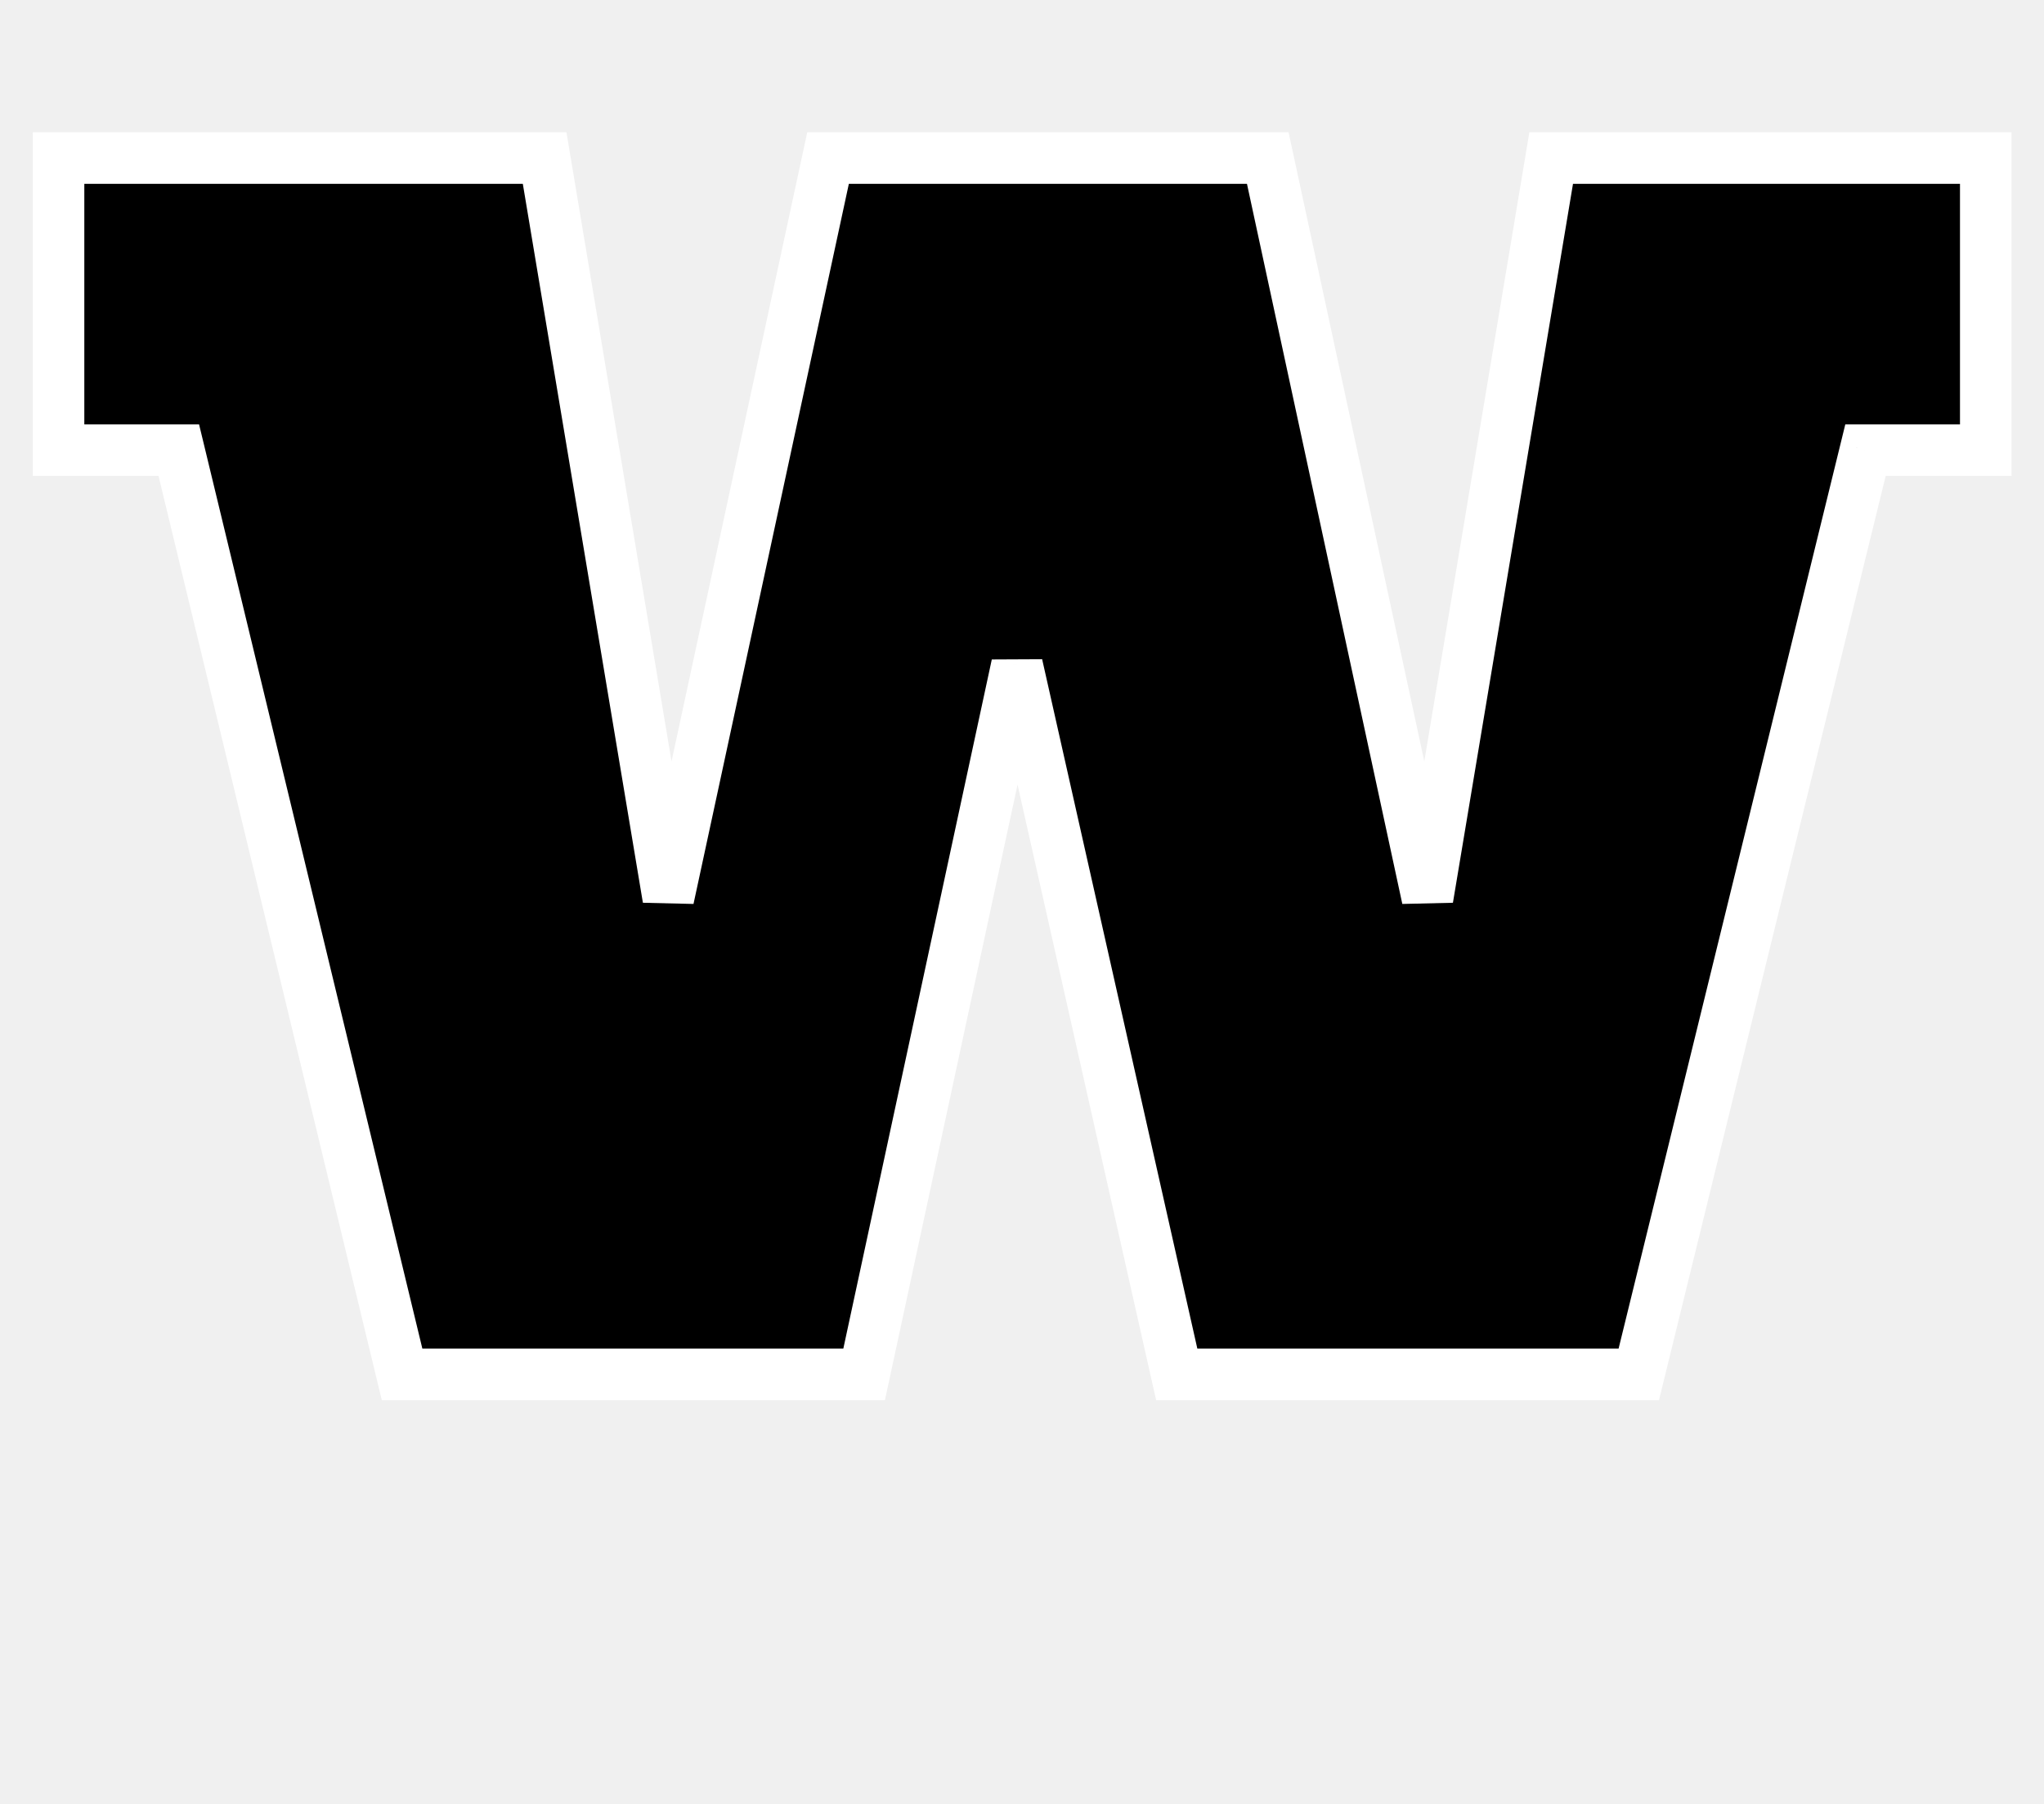
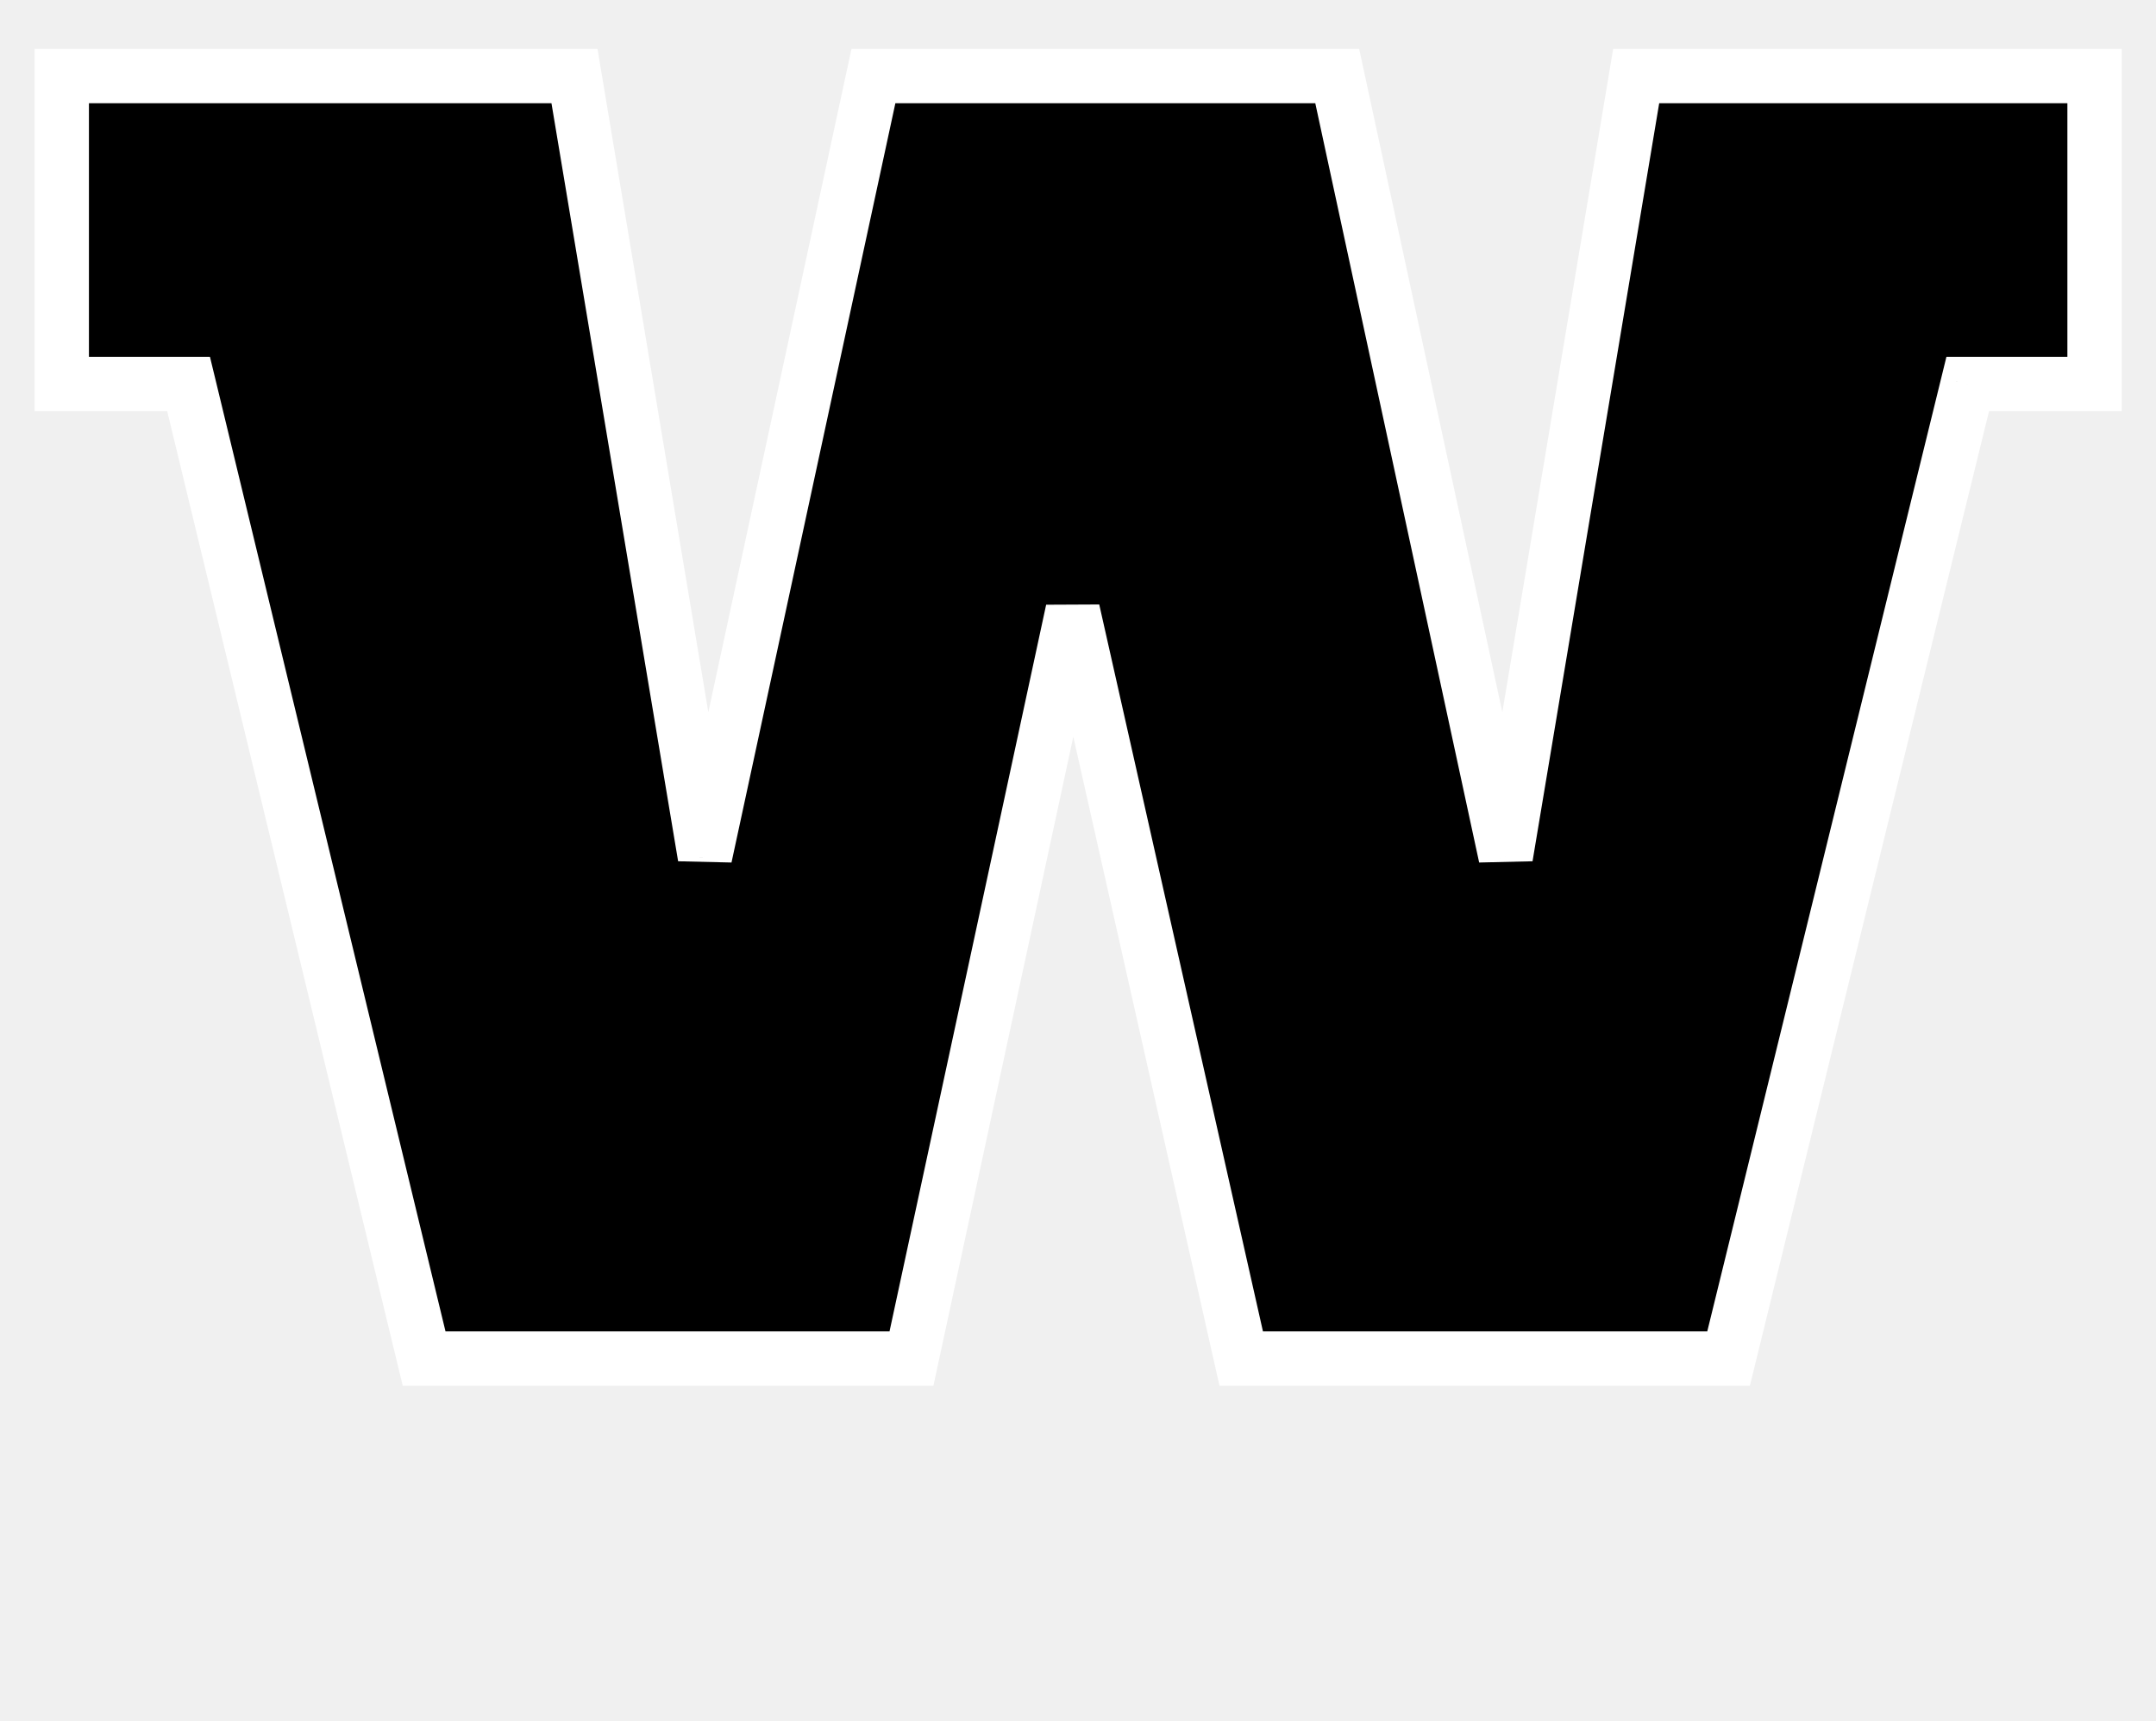
- <svg xmlns="http://www.w3.org/2000/svg" width="119" height="105" viewBox="0 0 119 105" fill="none">
-   <path d="M10.409 26.2H3.409V9.2H31.709L38.909 52.3L48.209 9.2H73.809L83.109 52.3L90.309 9.2H115.609V26.2H108.609L95.409 80H68.509L59.209 38.7L50.309 80H23.409L10.409 26.2Z" fill="black" />
-   <path d="M10.409 26.2L11.867 25.848L11.589 24.7H10.409V26.2ZM3.409 26.2H1.909V27.7H3.409V26.2ZM3.409 9.2V7.7H1.909V9.2H3.409ZM31.709 9.2L33.188 8.953L32.979 7.7H31.709V9.2ZM38.909 52.3L37.429 52.547L40.375 52.616L38.909 52.3ZM48.209 9.2V7.7H46.998L46.742 8.884L48.209 9.2ZM73.809 9.2L75.275 8.884L75.019 7.7H73.809V9.2ZM83.109 52.3L81.642 52.616L84.588 52.547L83.109 52.3ZM90.309 9.2V7.7H89.038L88.829 8.953L90.309 9.2ZM115.609 9.2H117.109V7.7H115.609V9.2ZM115.609 26.2V27.7H117.109V26.2H115.609ZM108.609 26.2V24.7H107.432L107.152 25.843L108.609 26.2ZM95.409 80V81.5H96.585L96.865 80.357L95.409 80ZM68.509 80L67.045 80.329L67.309 81.5H68.509V80ZM59.209 38.7L60.672 38.37L57.742 38.384L59.209 38.7ZM50.309 80V81.5H51.52L51.775 80.316L50.309 80ZM23.409 80L21.951 80.352L22.228 81.5H23.409V80ZM10.409 24.7H3.409V27.7H10.409V24.7ZM4.909 26.2V9.2H1.909V26.2H4.909ZM3.409 10.7H31.709V7.7H3.409V10.7ZM30.229 9.447L37.429 52.547L40.388 52.053L33.188 8.953L30.229 9.447ZM40.375 52.616L49.675 9.516L46.742 8.884L37.442 51.984L40.375 52.616ZM48.209 10.7H73.809V7.7H48.209V10.7ZM72.342 9.516L81.642 52.616L84.575 51.984L75.275 8.884L72.342 9.516ZM84.588 52.547L91.788 9.447L88.829 8.953L81.629 52.053L84.588 52.547ZM90.309 10.7H115.609V7.7H90.309V10.7ZM114.109 9.2V26.2H117.109V9.2H114.109ZM115.609 24.7H108.609V27.7H115.609V24.7ZM107.152 25.843L93.952 79.643L96.865 80.357L110.065 26.557L107.152 25.843ZM95.409 78.5H68.509V81.5H95.409V78.5ZM69.972 79.671L60.672 38.37L57.745 39.029L67.045 80.329L69.972 79.671ZM57.742 38.384L48.842 79.684L51.775 80.316L60.675 39.016L57.742 38.384ZM50.309 78.5H23.409V81.5H50.309V78.5ZM24.867 79.648L11.867 25.848L8.951 26.552L21.951 80.352L24.867 79.648Z" fill="white" />
+ <svg xmlns="http://www.w3.org/2000/svg" width="119" height="95" viewBox="0 0 119 95" fill="none">
+   <path d="M10.409 21.2H3.409V4.2H31.709L38.909 47.3L48.209 4.2H73.809L83.109 47.3L90.309 4.2H115.609V21.2H108.609L95.409 75H68.509L59.209 33.7L50.309 75H23.409L10.409 21.2Z" fill="black" />
+   <path d="M10.409 21.2L11.867 20.848L11.589 19.7H10.409V21.2ZM3.409 21.2H1.909V22.7H3.409V21.2ZM3.409 4.2V2.7H1.909V4.2H3.409ZM31.709 4.2L33.188 3.953L32.979 2.7H31.709V4.2ZM38.909 47.3L37.429 47.547L40.375 47.616L38.909 47.3ZM48.209 4.2V2.7H46.998L46.742 3.884L48.209 4.2ZM73.809 4.2L75.275 3.884L75.019 2.7H73.809V4.2ZM83.109 47.3L81.642 47.616L84.588 47.547L83.109 47.3ZM90.309 4.2V2.7H89.038L88.829 3.953L90.309 4.2ZM115.609 4.2H117.109V2.7H115.609V4.2ZM115.609 21.2V22.7H117.109V21.2H115.609ZM108.609 21.2V19.7H107.432L107.152 20.843L108.609 21.2ZM95.409 75V76.5H96.585L96.865 75.357L95.409 75ZM68.509 75L67.045 75.329L67.309 76.5H68.509V75ZM59.209 33.7L60.672 33.37L57.742 33.384L59.209 33.7ZM50.309 75V76.5H51.52L51.775 75.316L50.309 75ZM23.409 75L21.951 75.352L22.228 76.5H23.409V75ZM10.409 19.7H3.409V22.7H10.409V19.7ZM4.909 21.2V4.2H1.909V21.2H4.909ZM3.409 5.7H31.709V2.7H3.409V5.7ZM30.229 4.447L37.429 47.547L40.388 47.053L33.188 3.953L30.229 4.447ZM40.375 47.616L49.675 4.516L46.742 3.884L37.442 46.984L40.375 47.616ZM48.209 5.7H73.809V2.7H48.209V5.7ZM72.342 4.516L81.642 47.616L84.575 46.984L75.275 3.884L72.342 4.516ZM84.588 47.547L91.788 4.447L88.829 3.953L81.629 47.053L84.588 47.547ZM90.309 5.7H115.609V2.7H90.309V5.7ZM114.109 4.2V21.2H117.109V4.2H114.109ZM115.609 19.7H108.609V22.7H115.609V19.7ZM107.152 20.843L93.952 74.643L96.865 75.357L110.065 21.557L107.152 20.843ZM95.409 73.5H68.509V76.5H95.409V73.5ZM69.972 74.671L60.672 33.37L57.745 34.029L67.045 75.329L69.972 74.671ZM57.742 33.384L48.842 74.684L51.775 75.316L60.675 34.016L57.742 33.384ZM50.309 73.5H23.409V76.5H50.309V73.5ZM24.867 74.648L11.867 20.848L8.951 21.552L21.951 75.352L24.867 74.648Z" fill="white" />
</svg>
